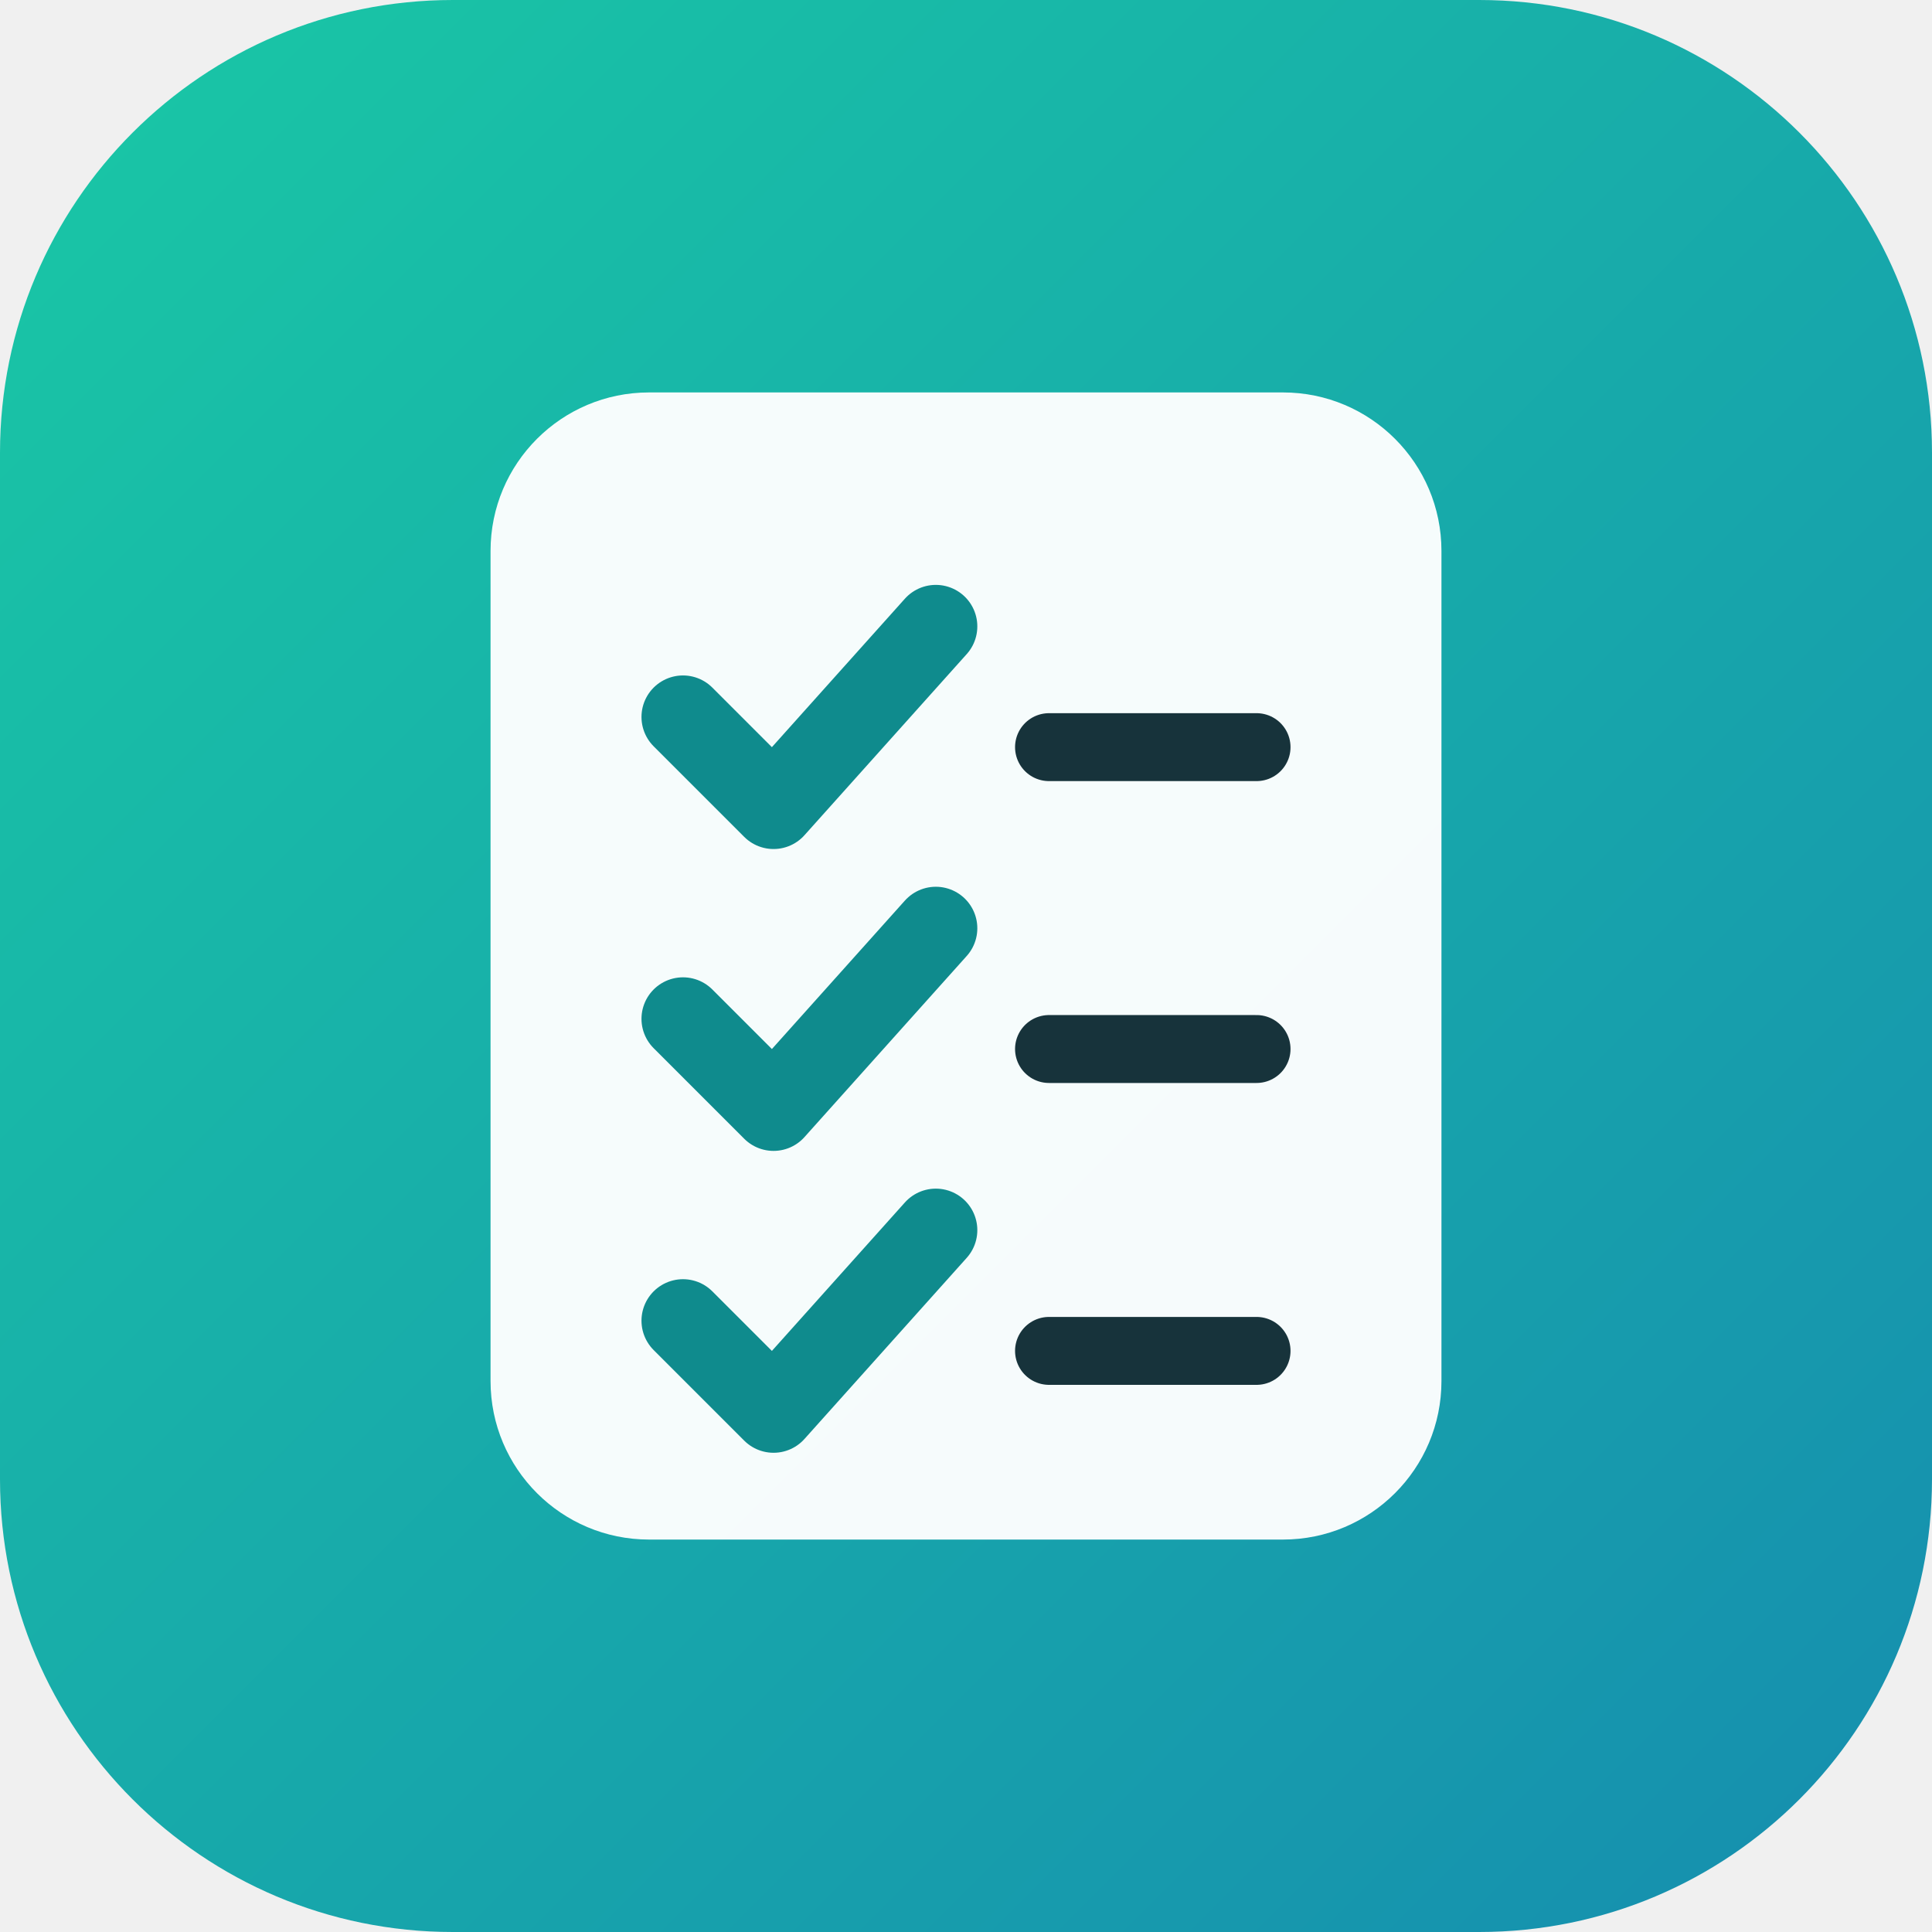
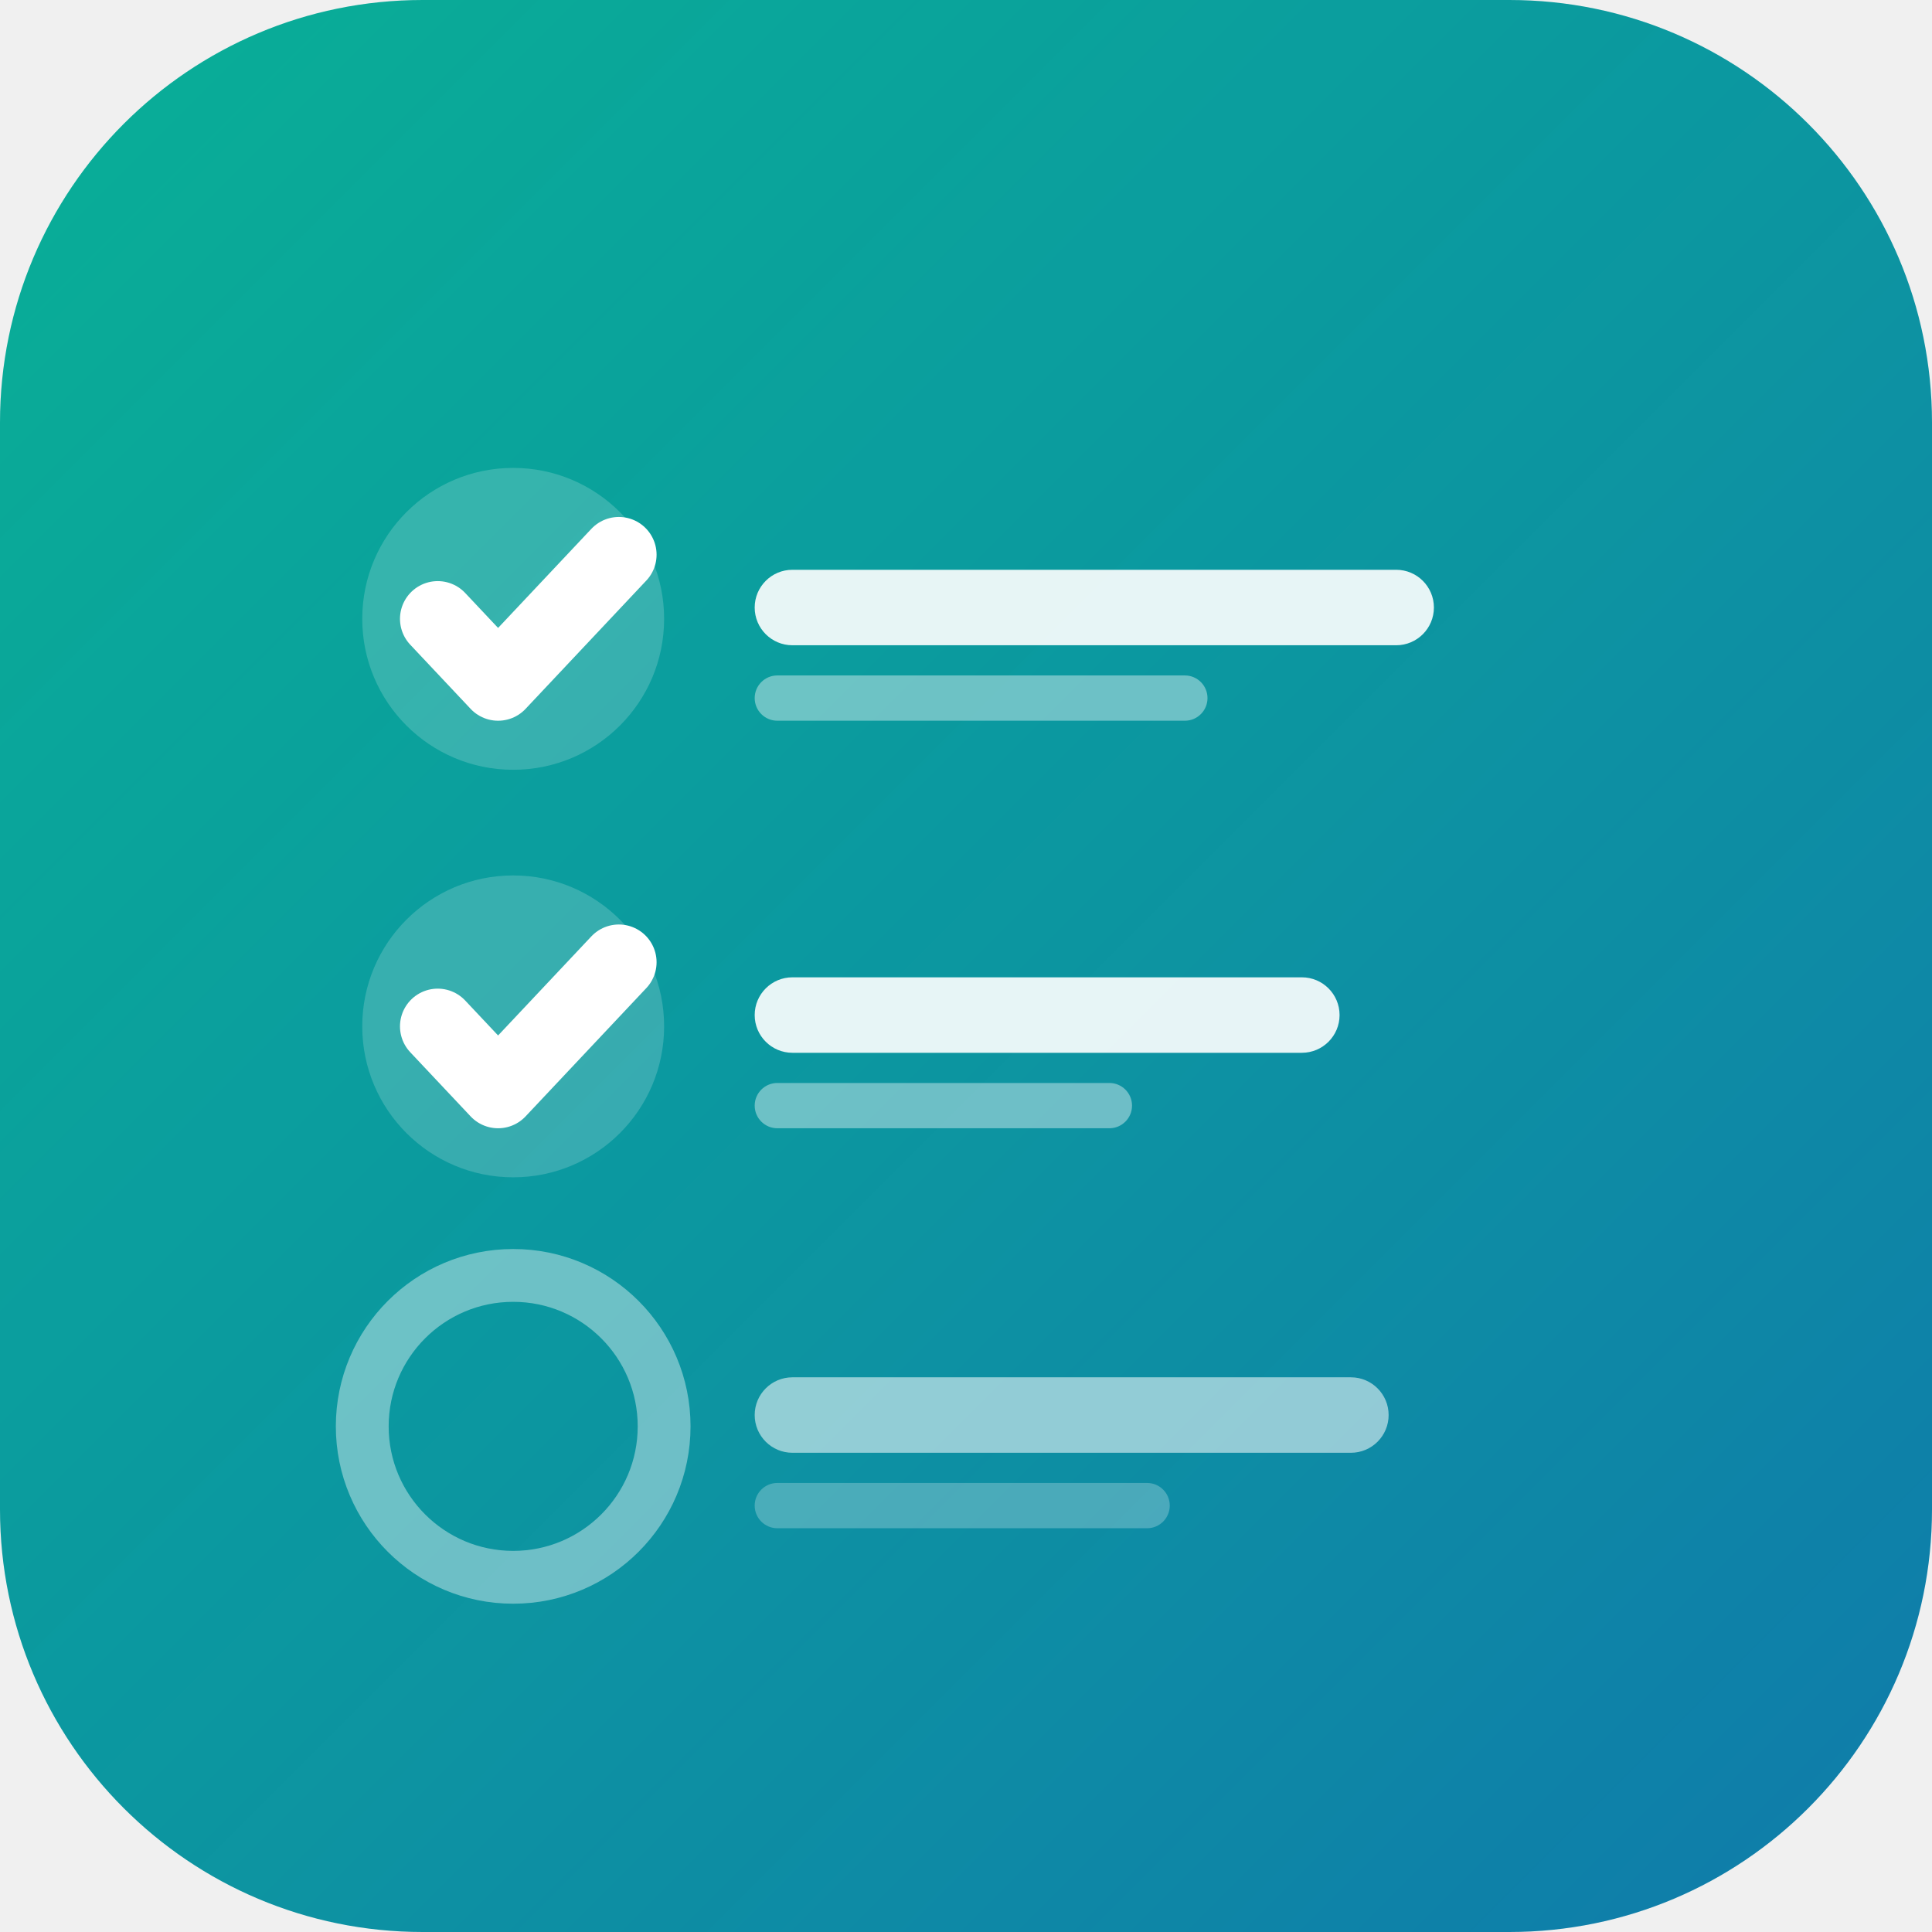
<svg xmlns="http://www.w3.org/2000/svg" viewBox="0 0 512 512">
  <defs>
    <linearGradient id="g" x1="0" y1="0" x2="1" y2="1">
-       <stop stop-color="#19c8a5" />
-       <stop offset="1" stop-color="#168daf" />
+       <stop stop-color="#0abfa3" />
+       <stop offset="1" stop-color="#0f7aab" />
+     </linearGradient>
+     <linearGradient id="gs" x1="0" y1="0" x2="1" y2="1">
+       <stop stop-color="rgba(0,0,0,0.08)" />
+       <stop offset="1" stop-color="rgba(0,0,0,0)" />
    </linearGradient>
  </defs>
-   <rect width="512" height="512" rx="120" fill="url(#g)" />
-   <rect x="130" y="104" width="252" height="304" rx="42" fill="white" opacity=".96" />
-   <path d="M181 190l24 24 43-48M181 270l24 24 43-48M181 350l24 24 43-48" fill="none" stroke="#0f8b8d" stroke-width="22" stroke-linecap="round" stroke-linejoin="round" />
-   <path d="M278 198h55M278 278h55M278 358h55" stroke="#17333b" stroke-width="18" stroke-linecap="round" />
+   <rect width="512" height="512" rx="112" fill="url(#g)" />
+   <rect width="512" height="512" rx="112" fill="url(#gs)" />
+   <circle cx="136" cy="164" r="40" fill="rgba(255,255,255,0.18)" />
+   <path d="M116 164 l16 17 32-34" fill="none" stroke="white" stroke-width="20" stroke-linecap="round" stroke-linejoin="round" />
+   <rect x="200" y="151" width="180" height="20" rx="10" fill="white" opacity="0.9" />
+   <rect x="200" y="179" width="120" height="12" rx="6" fill="white" opacity="0.4" />
+   <circle cx="136" cy="272" r="40" fill="rgba(255,255,255,0.18)" />
+   <path d="M116 272 l16 17 32-34" fill="none" stroke="white" stroke-width="20" stroke-linecap="round" stroke-linejoin="round" />
+   <rect x="200" y="259" width="155" height="20" rx="10" fill="white" opacity="0.9" />
+   <rect x="200" y="287" width="100" height="12" rx="6" fill="white" opacity="0.4" />
+   <circle cx="136" cy="378" r="40" fill="none" stroke="rgba(255,255,255,0.4)" stroke-width="14" />
+   <rect x="200" y="365" width="168" height="20" rx="10" fill="white" opacity="0.55" />
+   <rect x="200" y="393" width="110" height="12" rx="6" fill="white" opacity="0.25" />
</svg>
